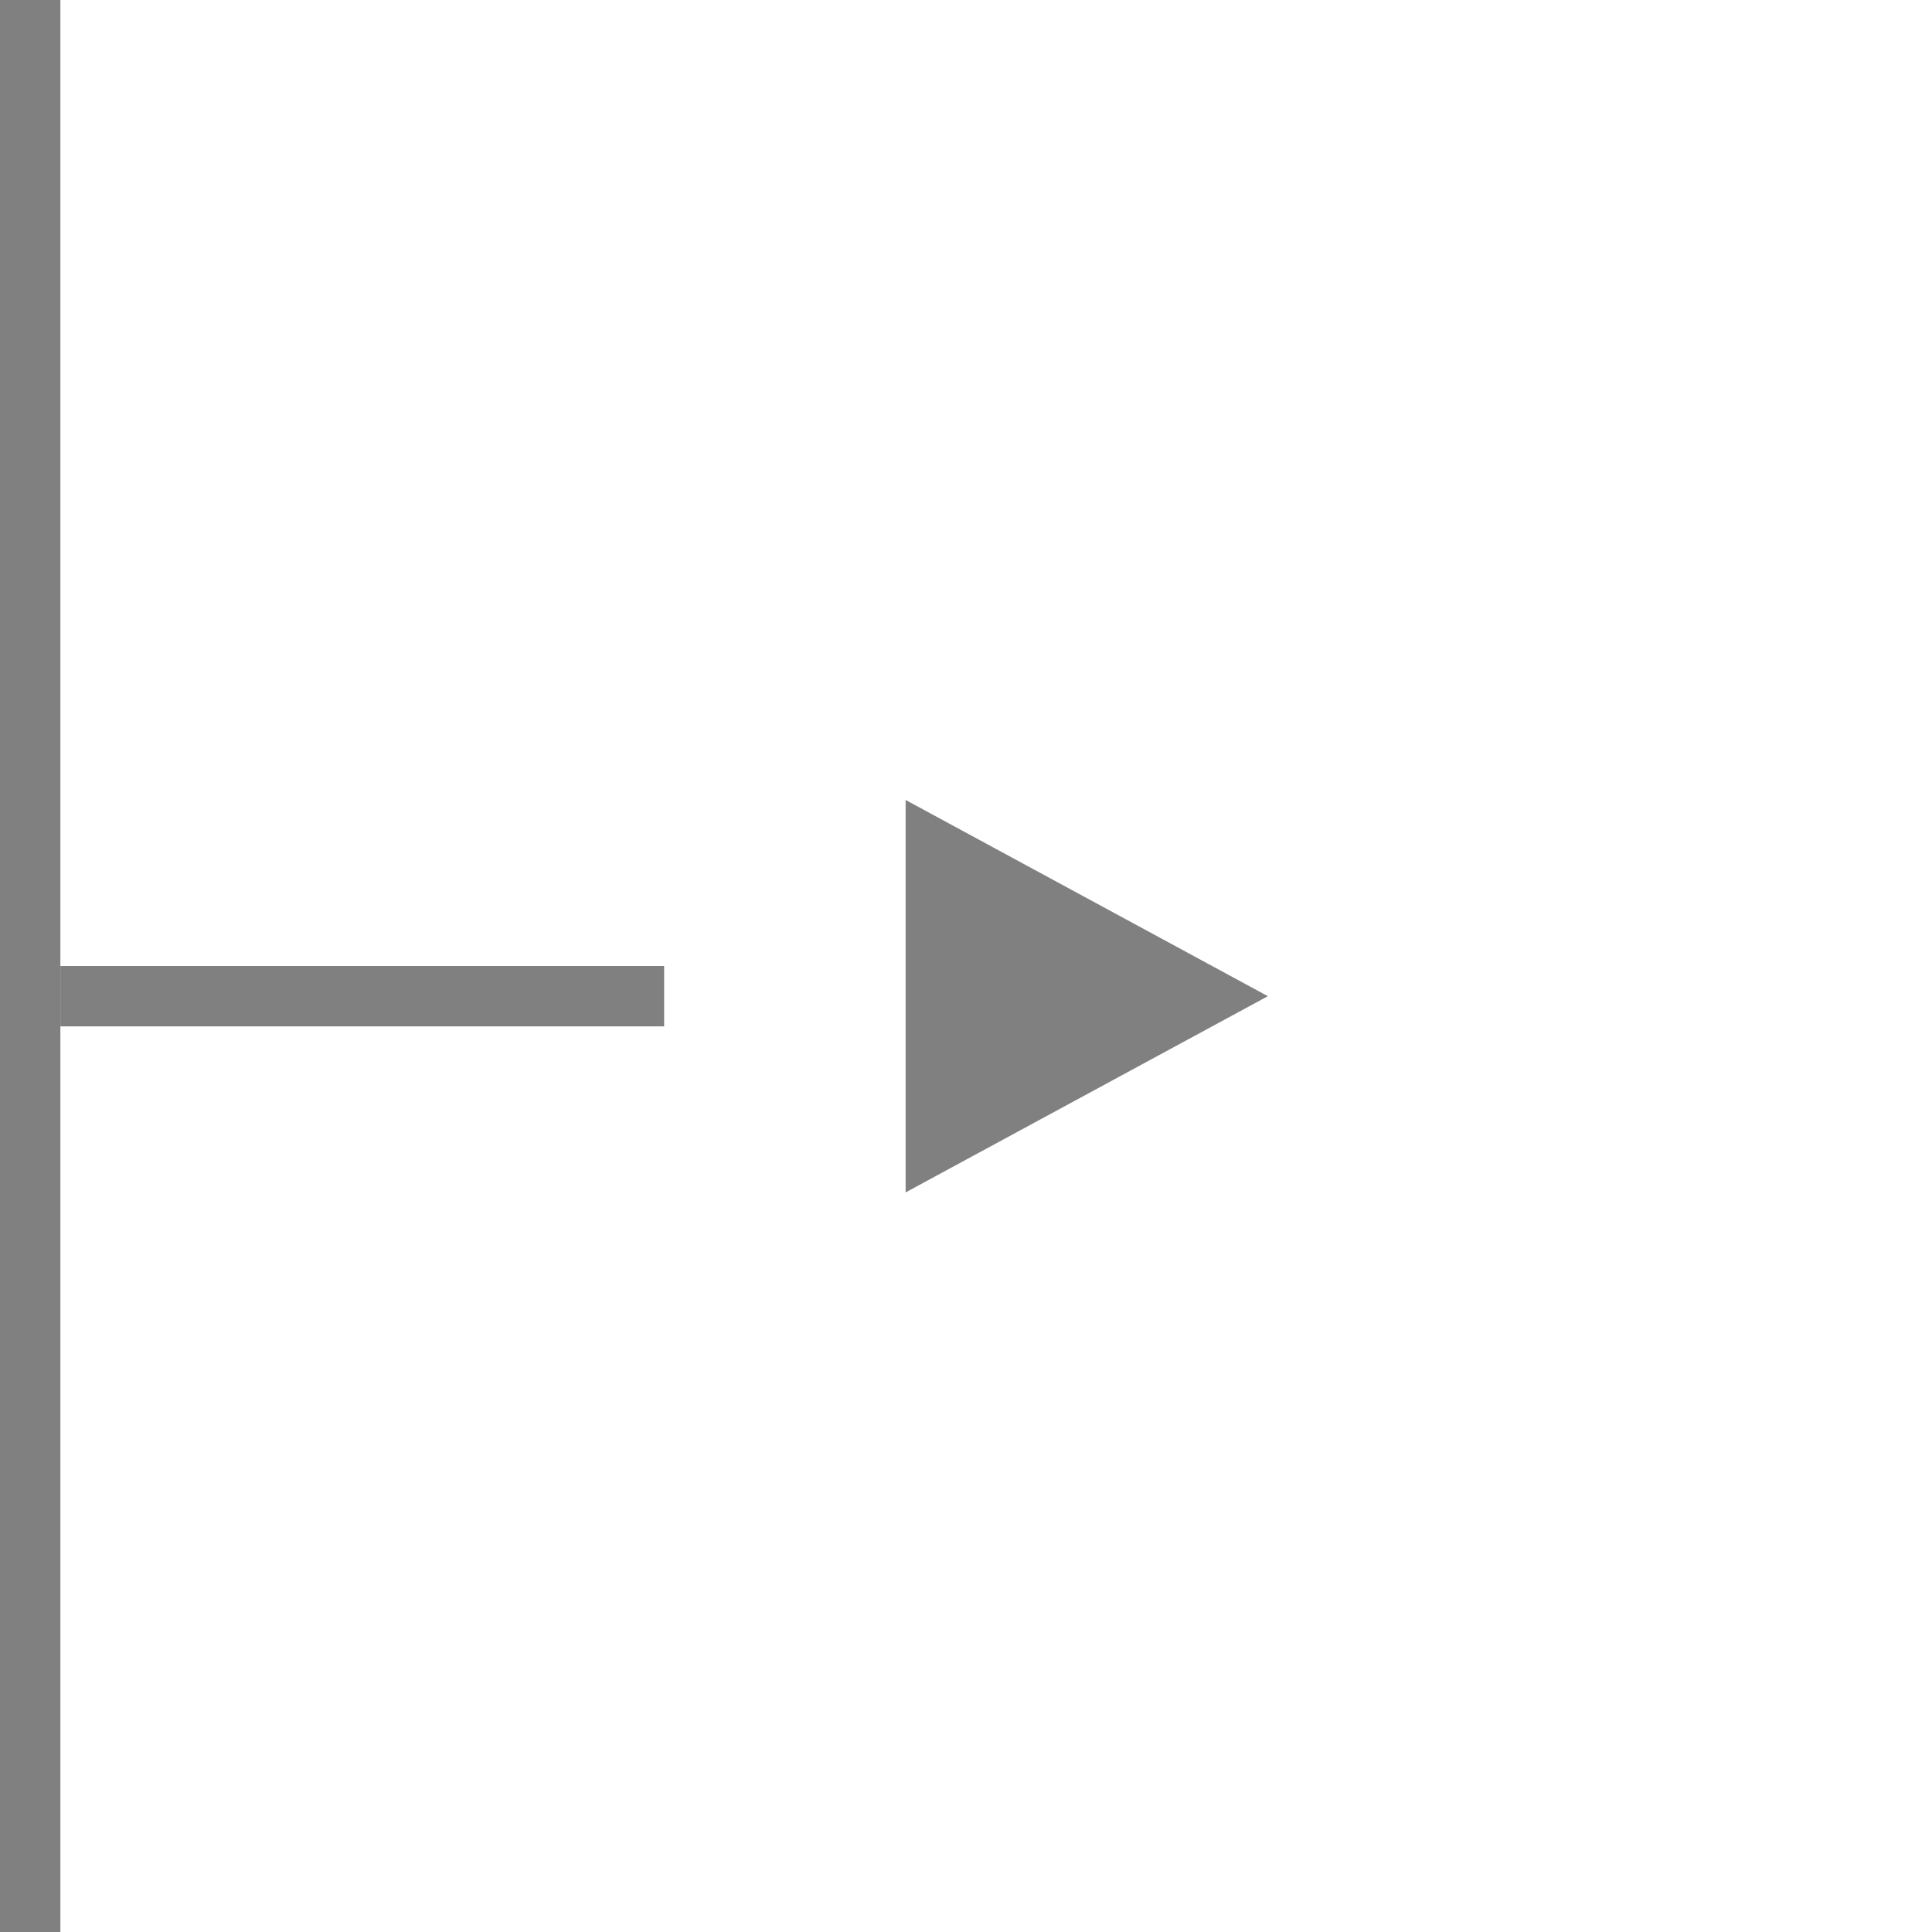
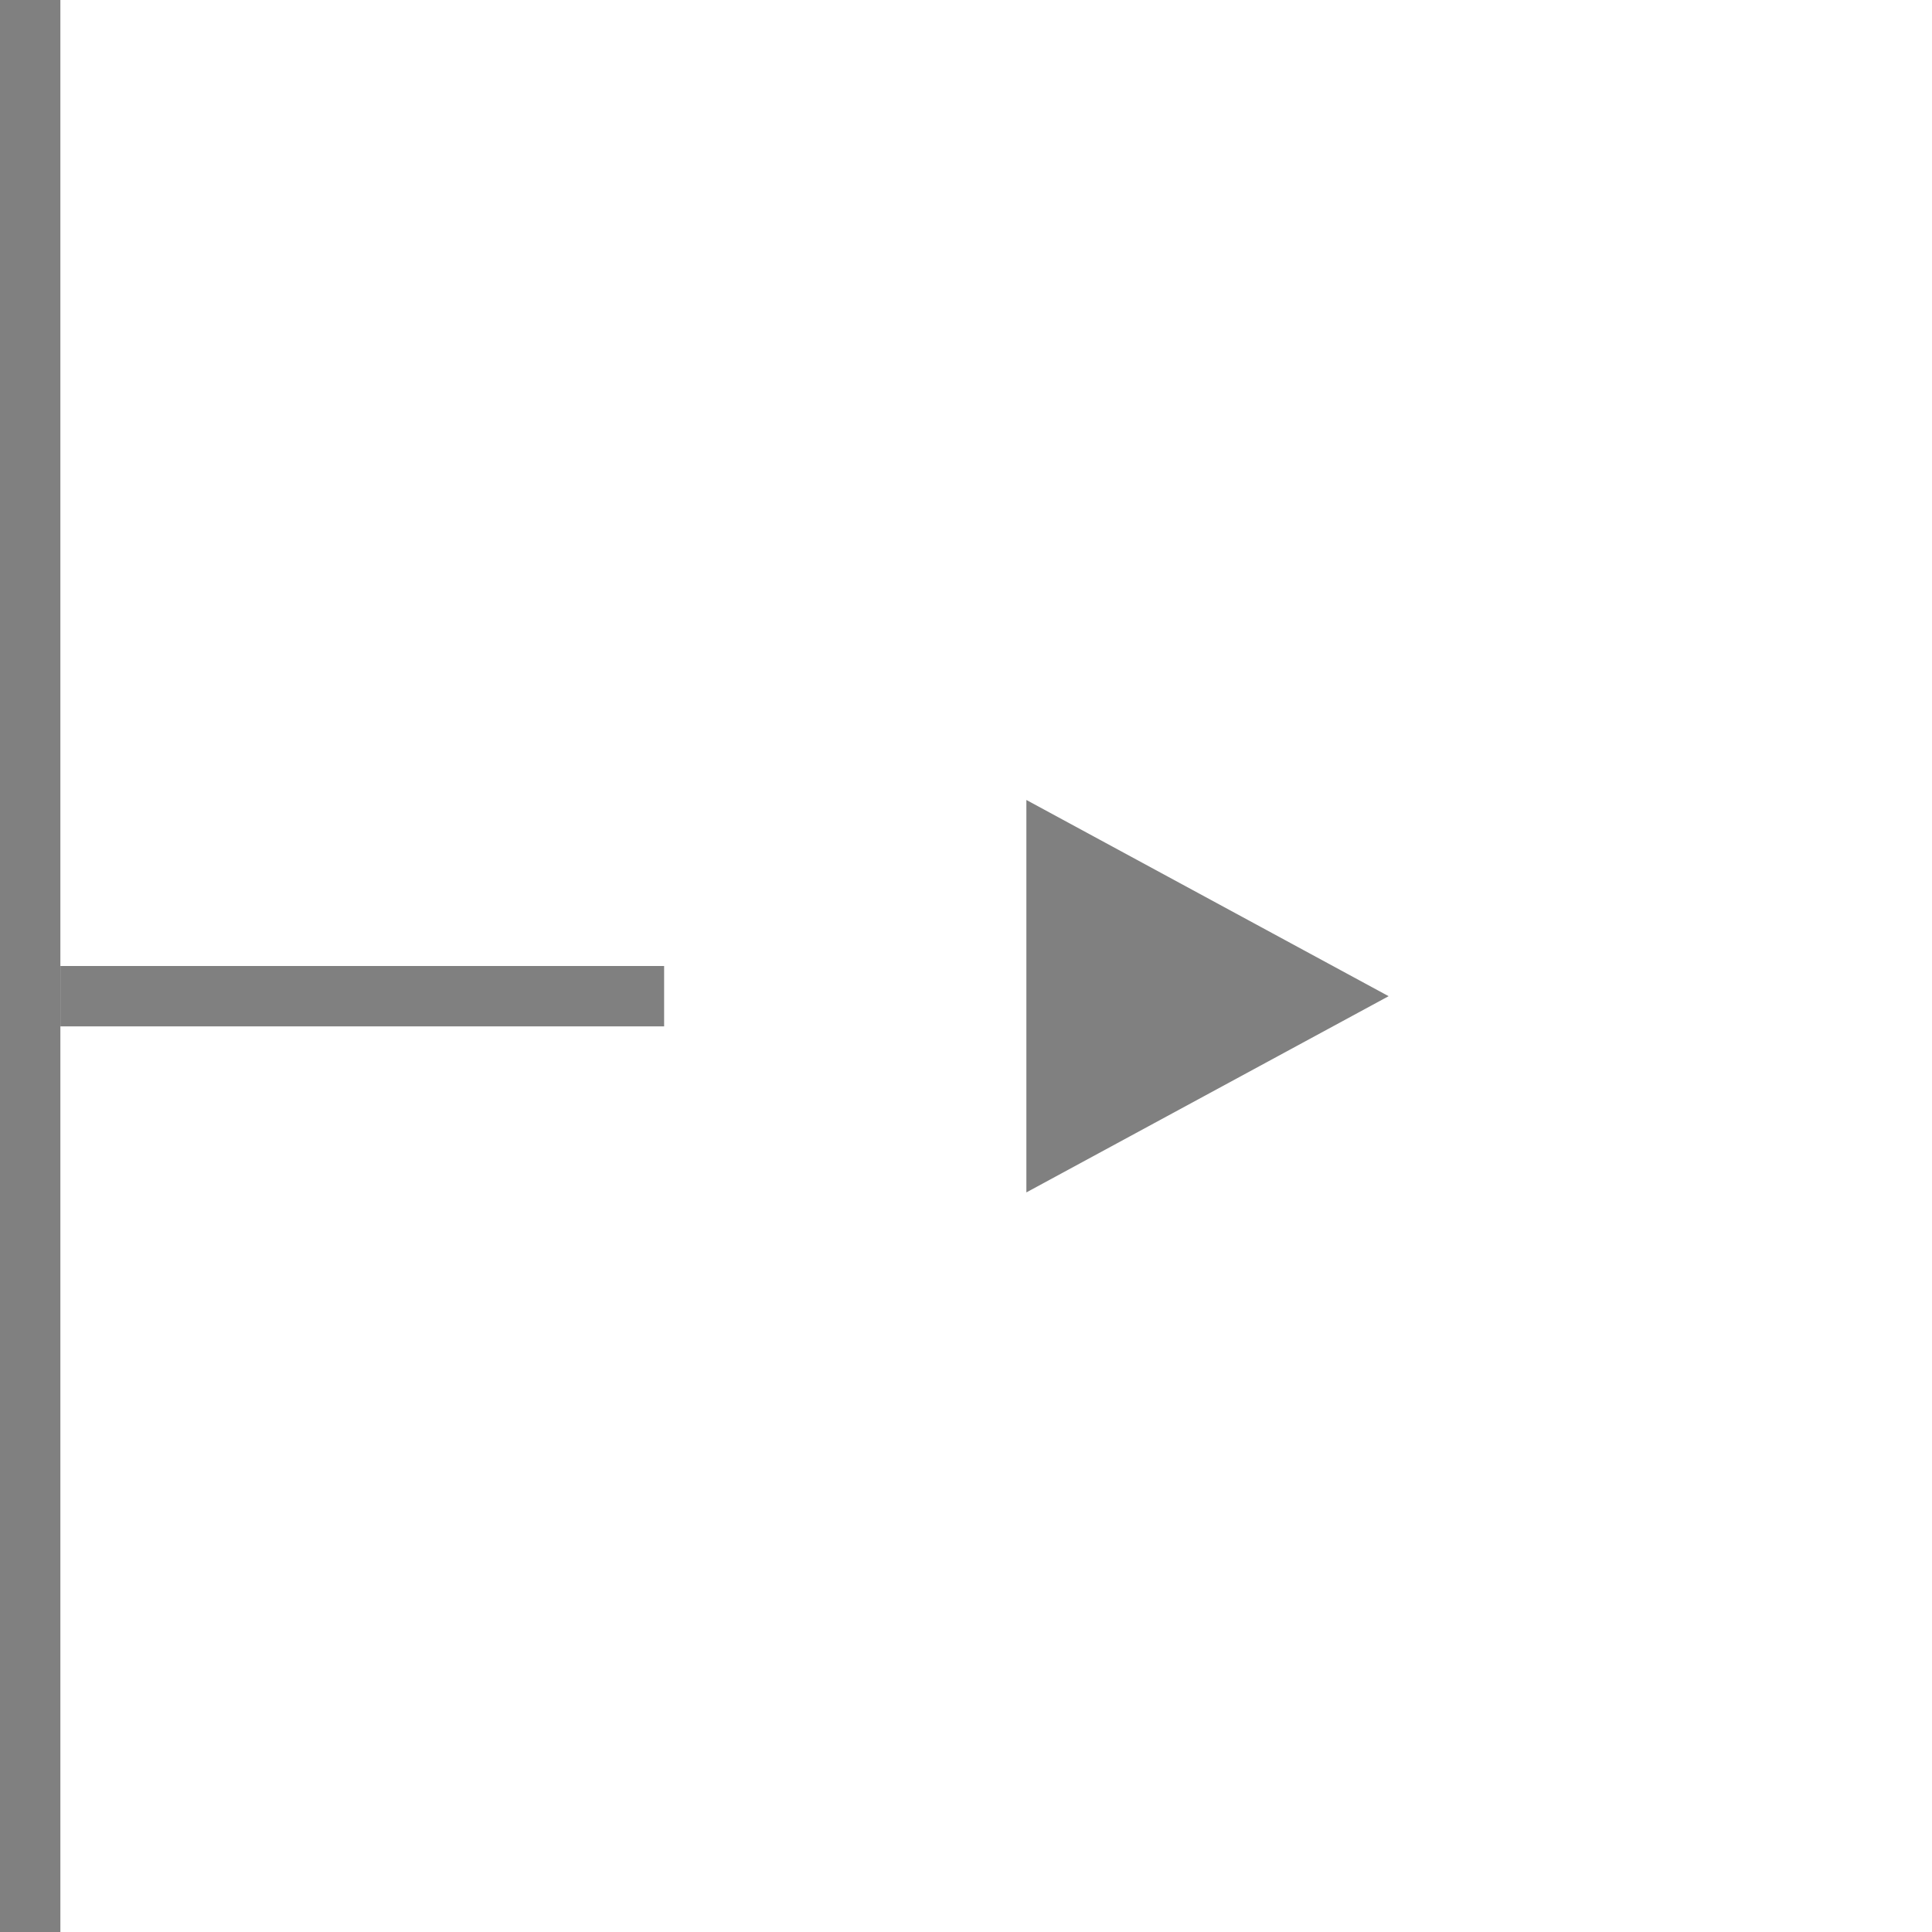
<svg xmlns="http://www.w3.org/2000/svg" width="32px" height="32px" viewBox="0 0 32 32" version="1.1">
  <defs />
  <g id="Page-1" stroke="none" stroke-width="1" fill="none" fill-rule="evenodd">
-     <polygon id="Triangle" fill="#808080" transform="translate(18, 16.5) rotate(90) translate(-18, -16.5) " points="18 13.5 21.25 19.5 14.75 19.5" />
+     <polygon id="Triangle" fill="#808080" transform="translate(20, 16.5) rotate(90) translate(-20, -16.5) " points="20 13.5 23.25 19.5 16.75 19.5" />
    <path d="M1.5,16.5 L10.5,16.5" id="Line" stroke="#808080" stroke-linecap="square" />
    <path d="M0.5,-0.5 L0.5,32.5" id="Line" stroke="#808080" stroke-linecap="square" />
  </g>
</svg>
